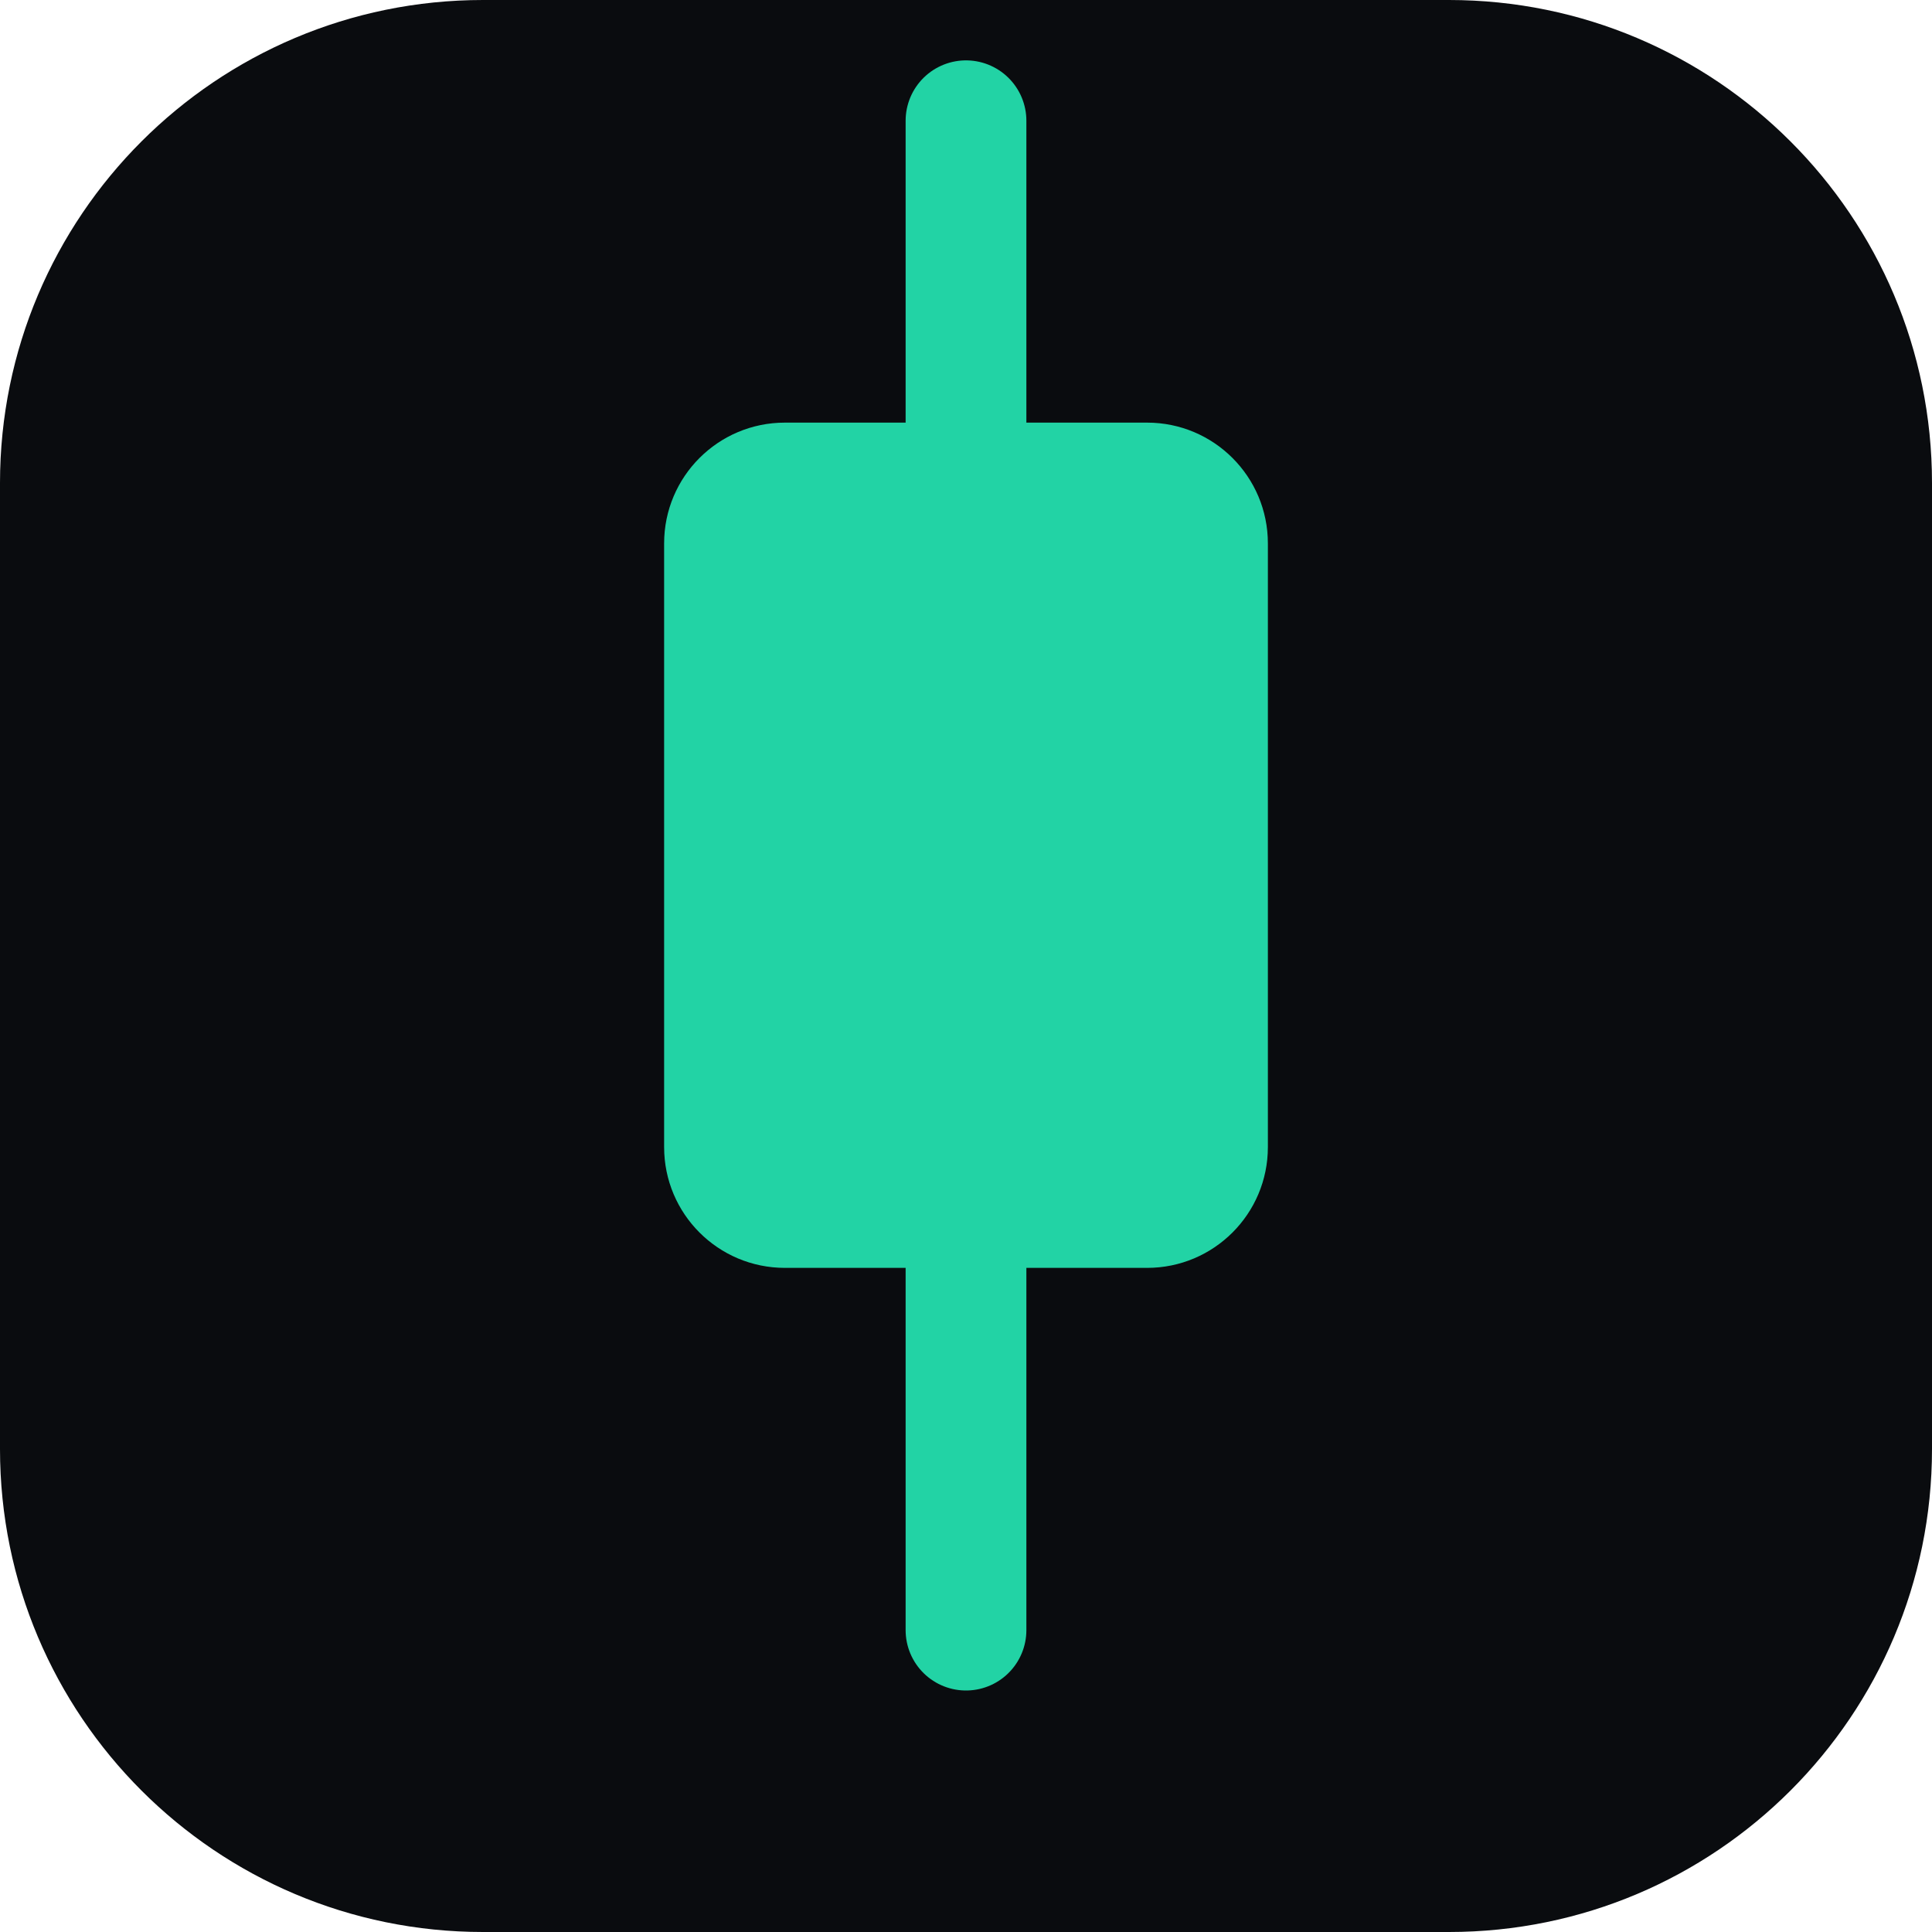
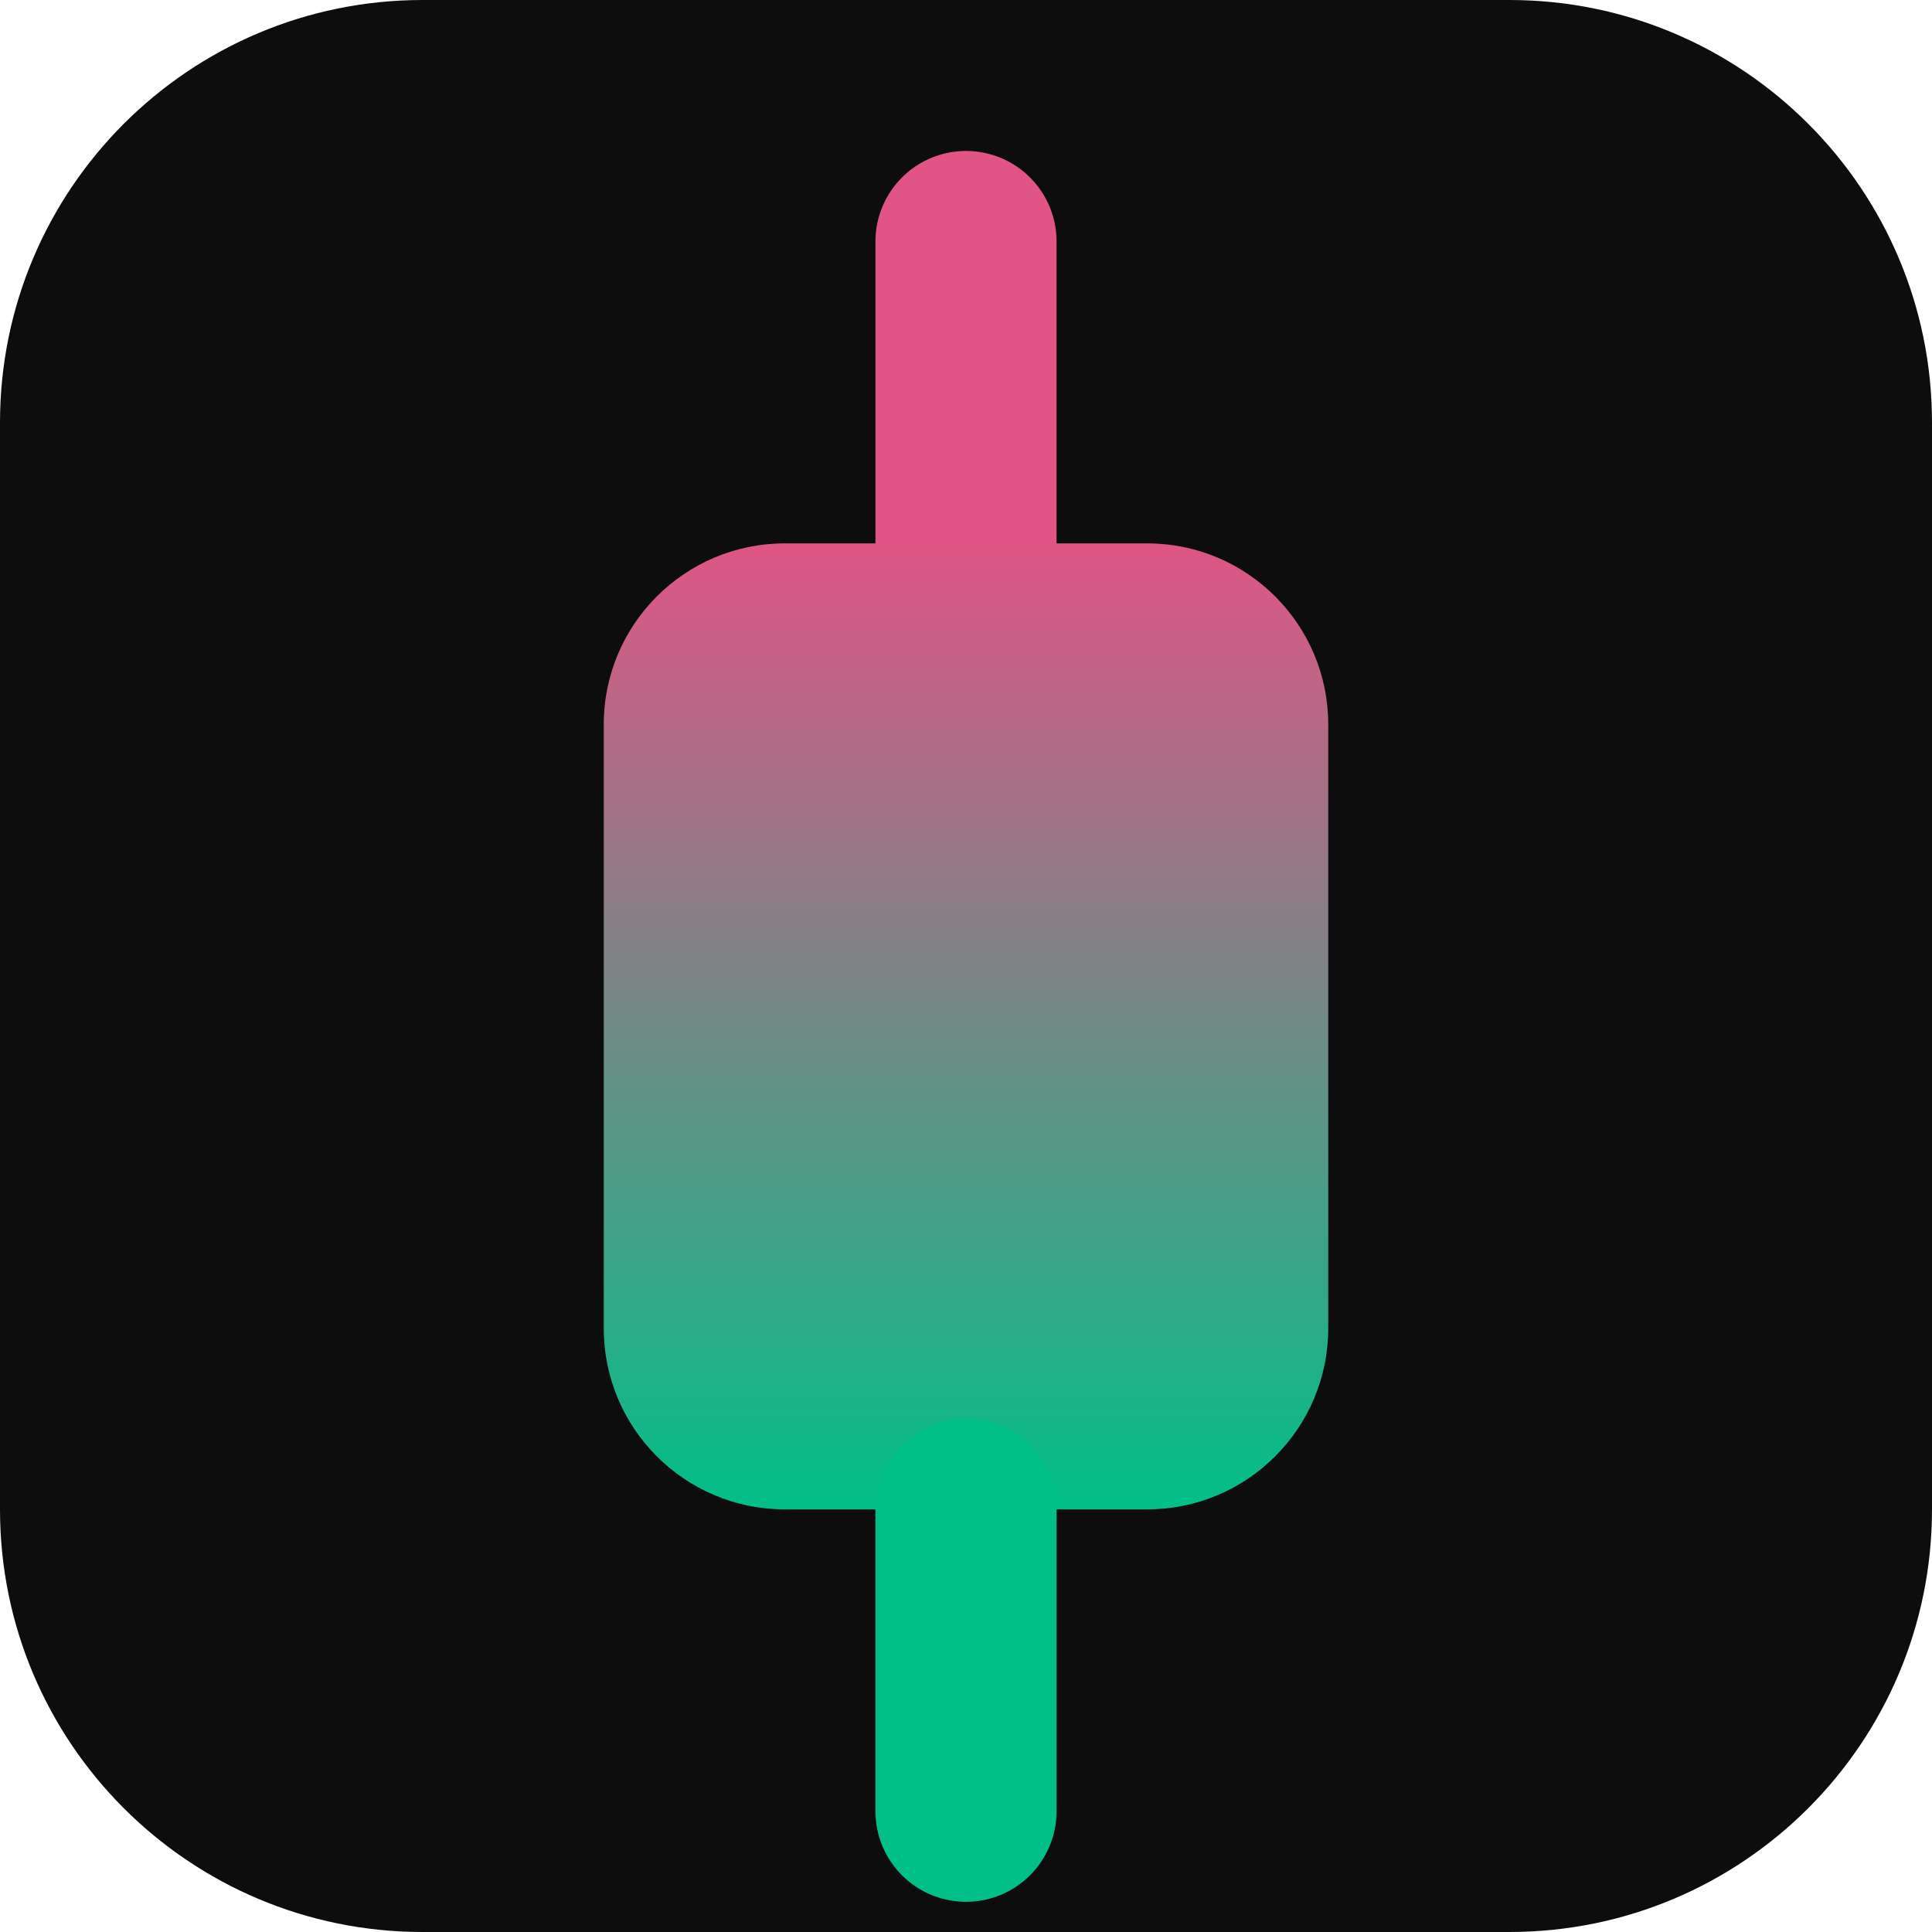
- <svg xmlns="http://www.w3.org/2000/svg" viewBox="0 0 32 32">
-   <rect width="32" height="32" rx="8" fill="#0a0c0f" />
-   <line x1="16" y1="2" x2="16" y2="7" stroke="#22d3a5" stroke-width="2" stroke-linecap="round" />
-   <rect x="11" y="7" width="10" height="14" rx="2" fill="#22d3a5" />
-   <line x1="16" y1="21" x2="16" y2="27" stroke="#22d3a5" stroke-width="2" stroke-linecap="round" />
+ <svg xmlns="http://www.w3.org/2000/svg" viewBox="0 0 32 32" width="32" height="32">
+   <rect width="32" height="32" rx="7" fill="#0d0d0d" />
+   <defs>
+     <linearGradient id="g" x1="0" y1="0" x2="0" y2="1">
+       <stop offset="0%" stop-color="#e05585" />
+       <stop offset="100%" stop-color="#00c087" />
+     </linearGradient>
+   </defs>
+   <line x1="16" y1="4" x2="16" y2="9" stroke="#e05585" stroke-width="3" stroke-linecap="round" />
+   <rect x="10" y="9" width="12" height="16" rx="3" fill="url(#g)" />
+   <line x1="16" y1="25" x2="16" y2="30" stroke="#00c087" stroke-width="3" stroke-linecap="round" />
</svg>
